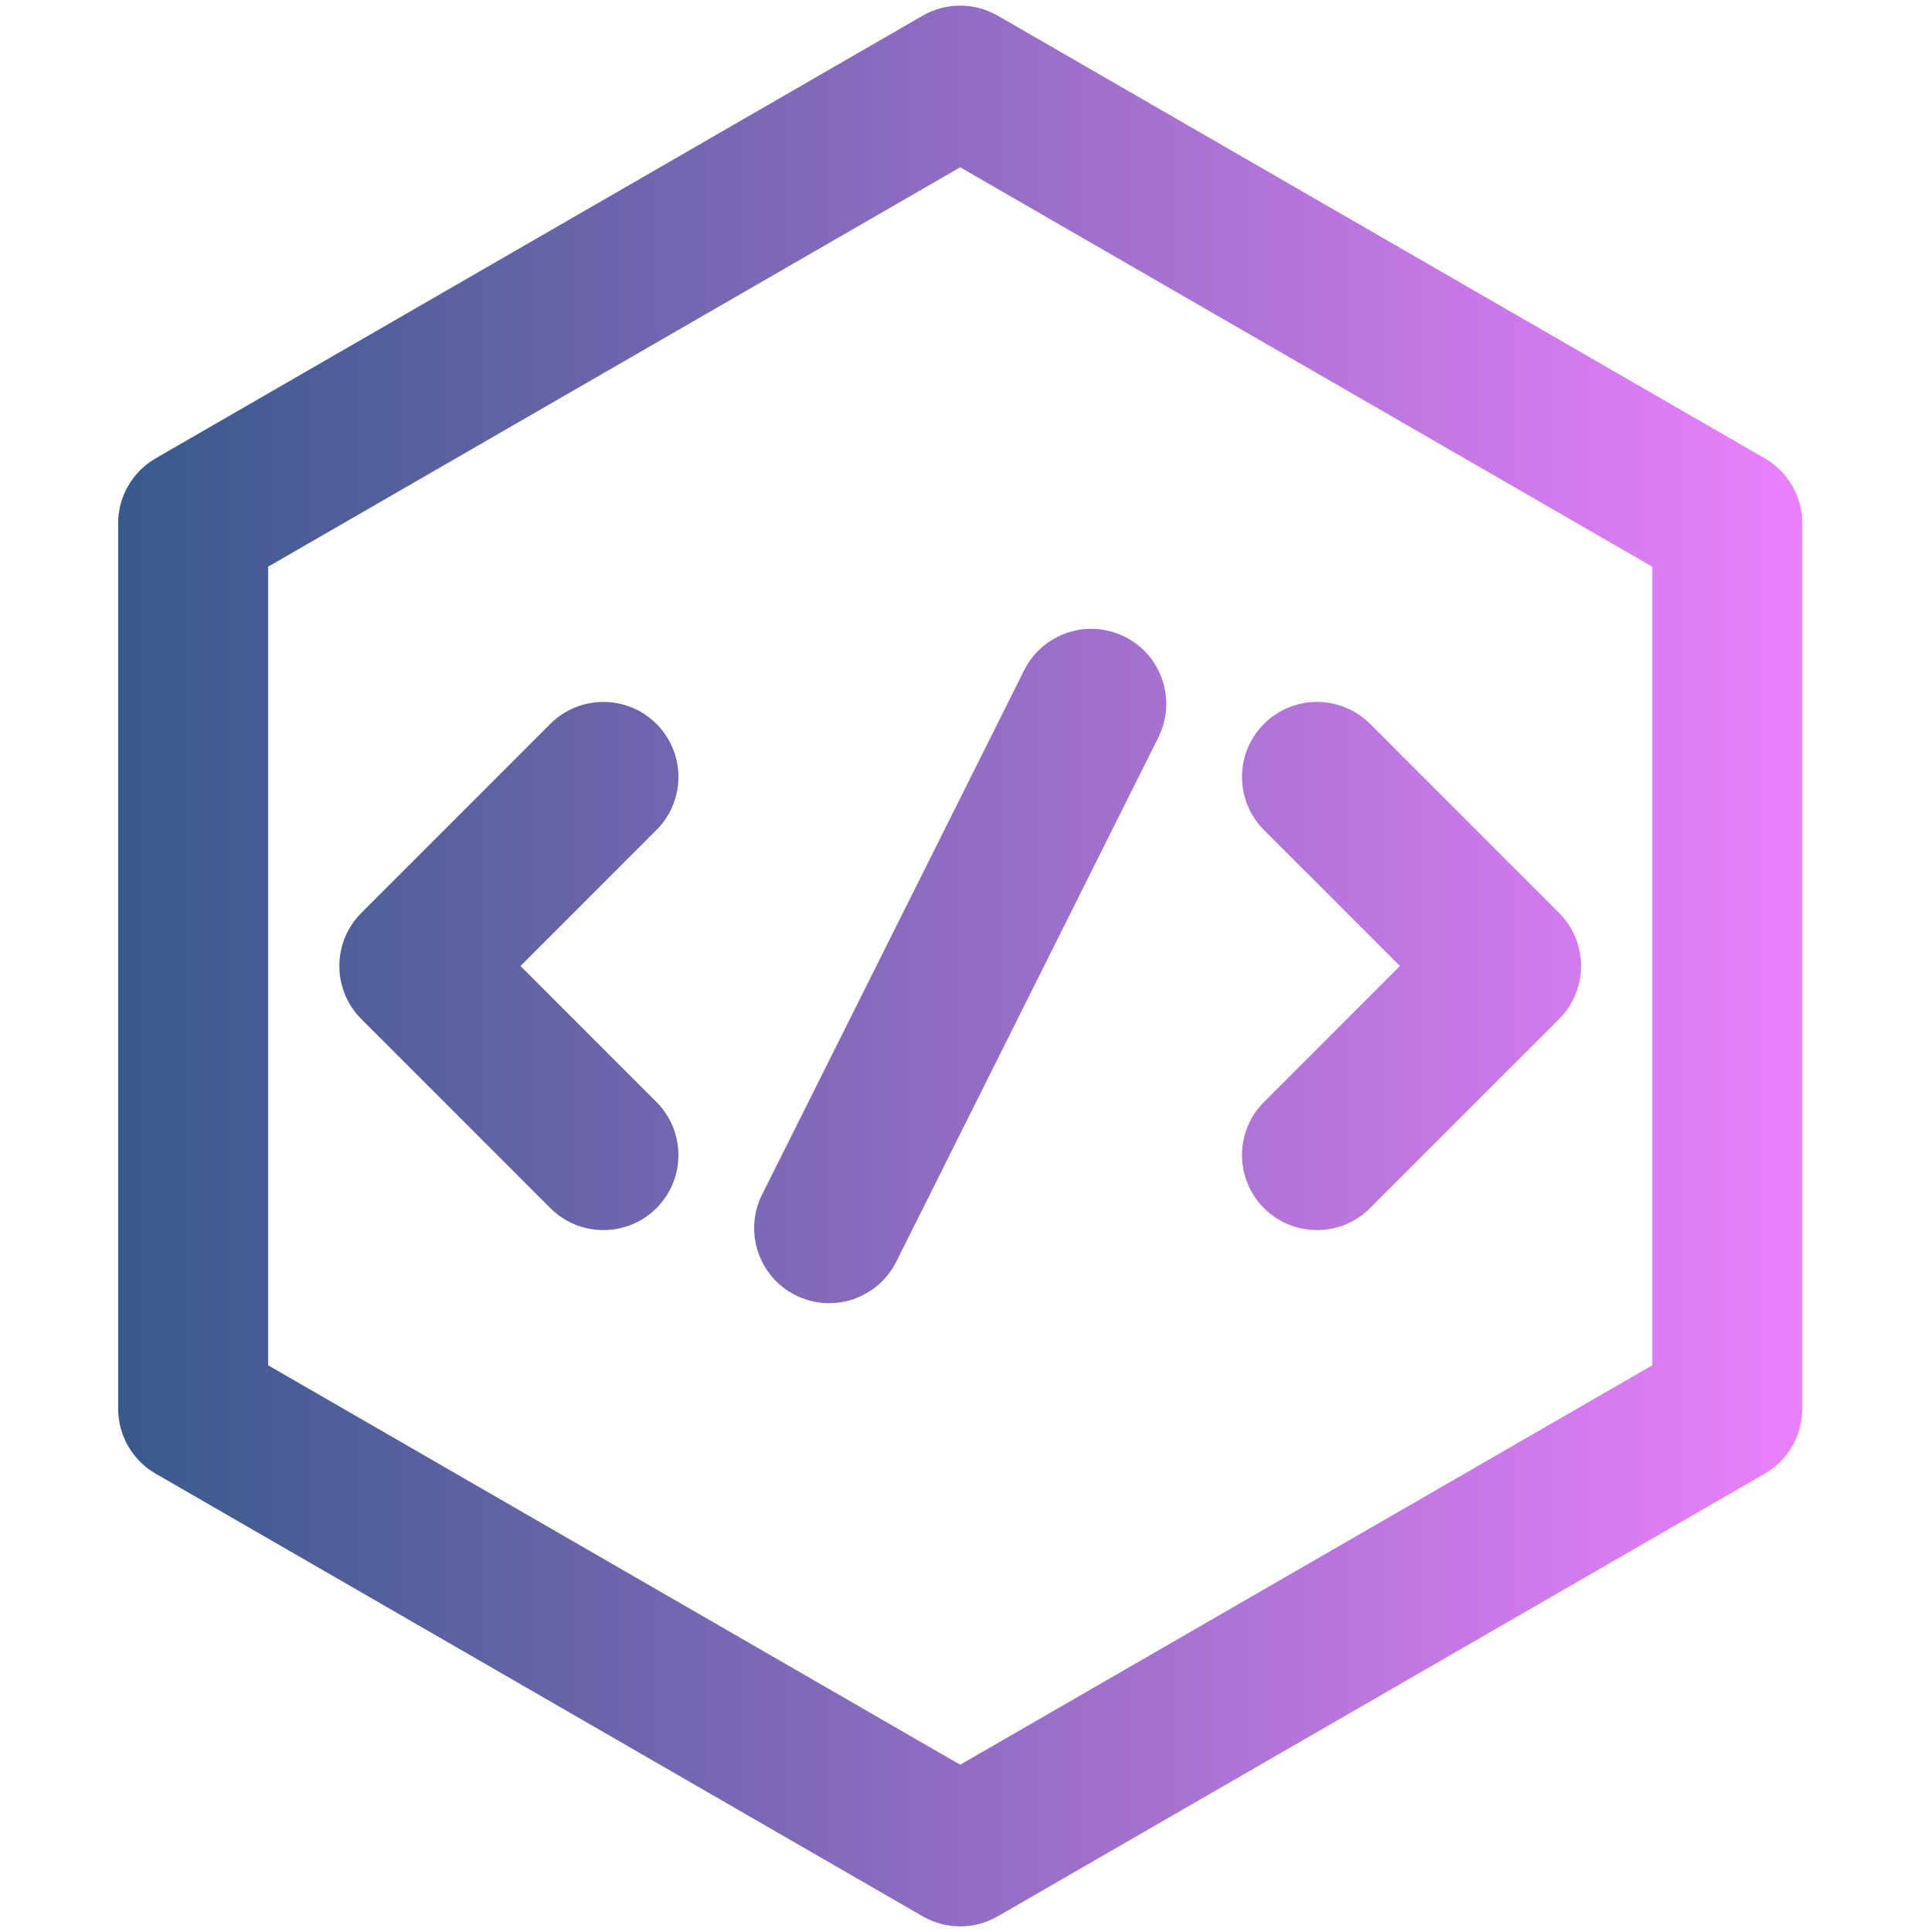
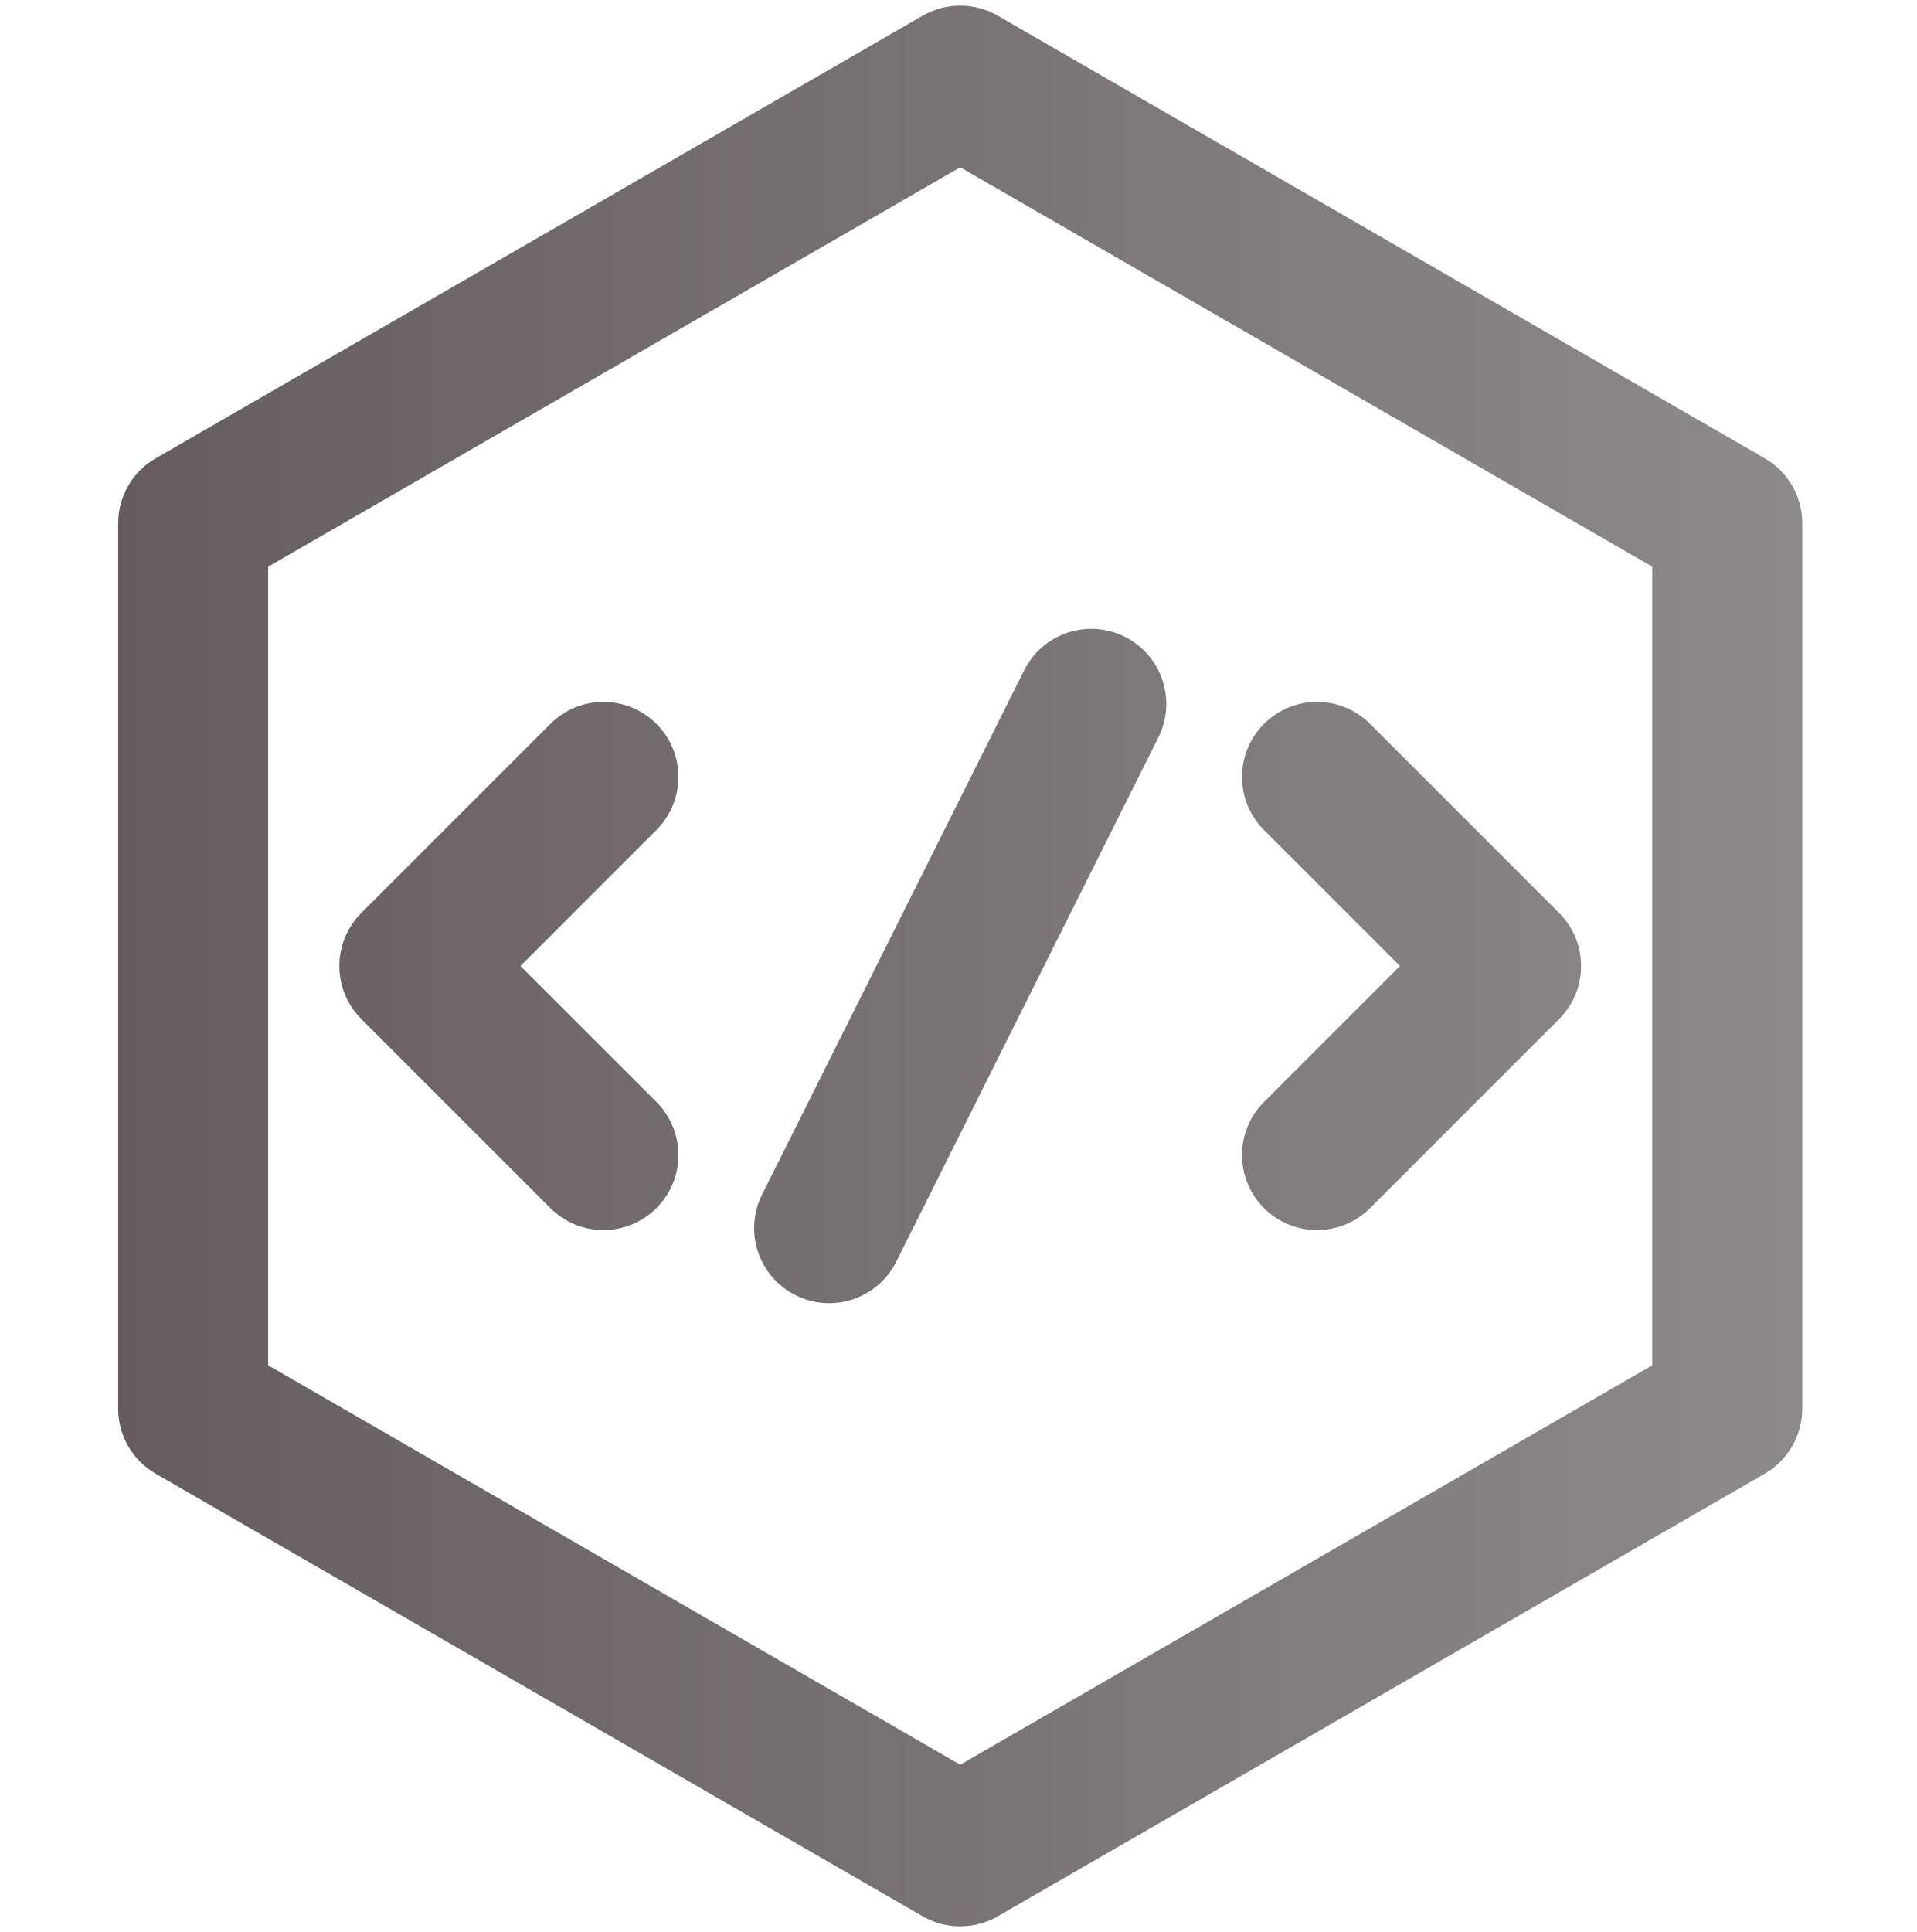
<svg xmlns="http://www.w3.org/2000/svg" height="515pt" viewBox="-31 0 511 512" width="511pt">
  <linearGradient id="a" gradientUnits="userSpaceOnUse" x1=".5" x2="449.5" y1="256" y2="256">
-     <stop offset="0" stop-color="#38598b" />
-     <stop offset="1" stop-color="#ea80fc" />
+     <stop offset="0" stop-color="#665C5F" />
+     <stop offset="1" stop-color="#8D8A8B" />
  </linearGradient>
  <path d="m439.496 120.676-204.5-118c-6.188-3.566-13.805-3.566-19.992 0l-204.5 118c-6.191 3.574-10.004 10.176-10.004 17.324v236c0 7.148 3.812 13.75 10.004 17.324l204.5 118c6.188 3.566 13.805 3.566 19.992 0l204.5-118c6.191-3.574 10.004-10.176 10.004-17.324v-236c0-7.148-3.812-13.75-10.004-17.324zm-29.996 241.773-184.5 106.461-184.5-106.461v-212.898l184.5-106.461 184.5 106.461zm-265.484-142.703-36.258 36.254 36.258 36.254c7.809 7.812 7.809 20.473 0 28.285-7.812 7.809-20.477 7.809-28.285 0l-50.398-50.398c-7.809-7.809-7.809-20.473 0-28.281l50.398-50.398c7.809-7.809 20.473-7.809 28.285 0 7.809 7.812 7.809 20.473 0 28.285zm161.969 72.508 36.258-36.254-36.258-36.254c-7.809-7.812-7.809-20.473 0-28.285 7.812-7.809 20.477-7.809 28.285 0l50.398 50.398c7.809 7.809 7.809 20.473 0 28.281l-50.398 50.398c-7.809 7.809-20.473 7.809-28.285 0-7.809-7.812-7.809-20.473 0-28.285zm-133.809 24.676 69.871-139.746c4.941-9.879 16.949-13.887 26.832-8.945 9.883 4.941 13.887 16.953 8.945 26.832l-69.871 139.75c-4.922 9.84-16.914 13.902-26.836 8.941-9.879-4.938-13.883-16.953-8.941-26.832zm0 0" fill="url(#a)" />
</svg>
